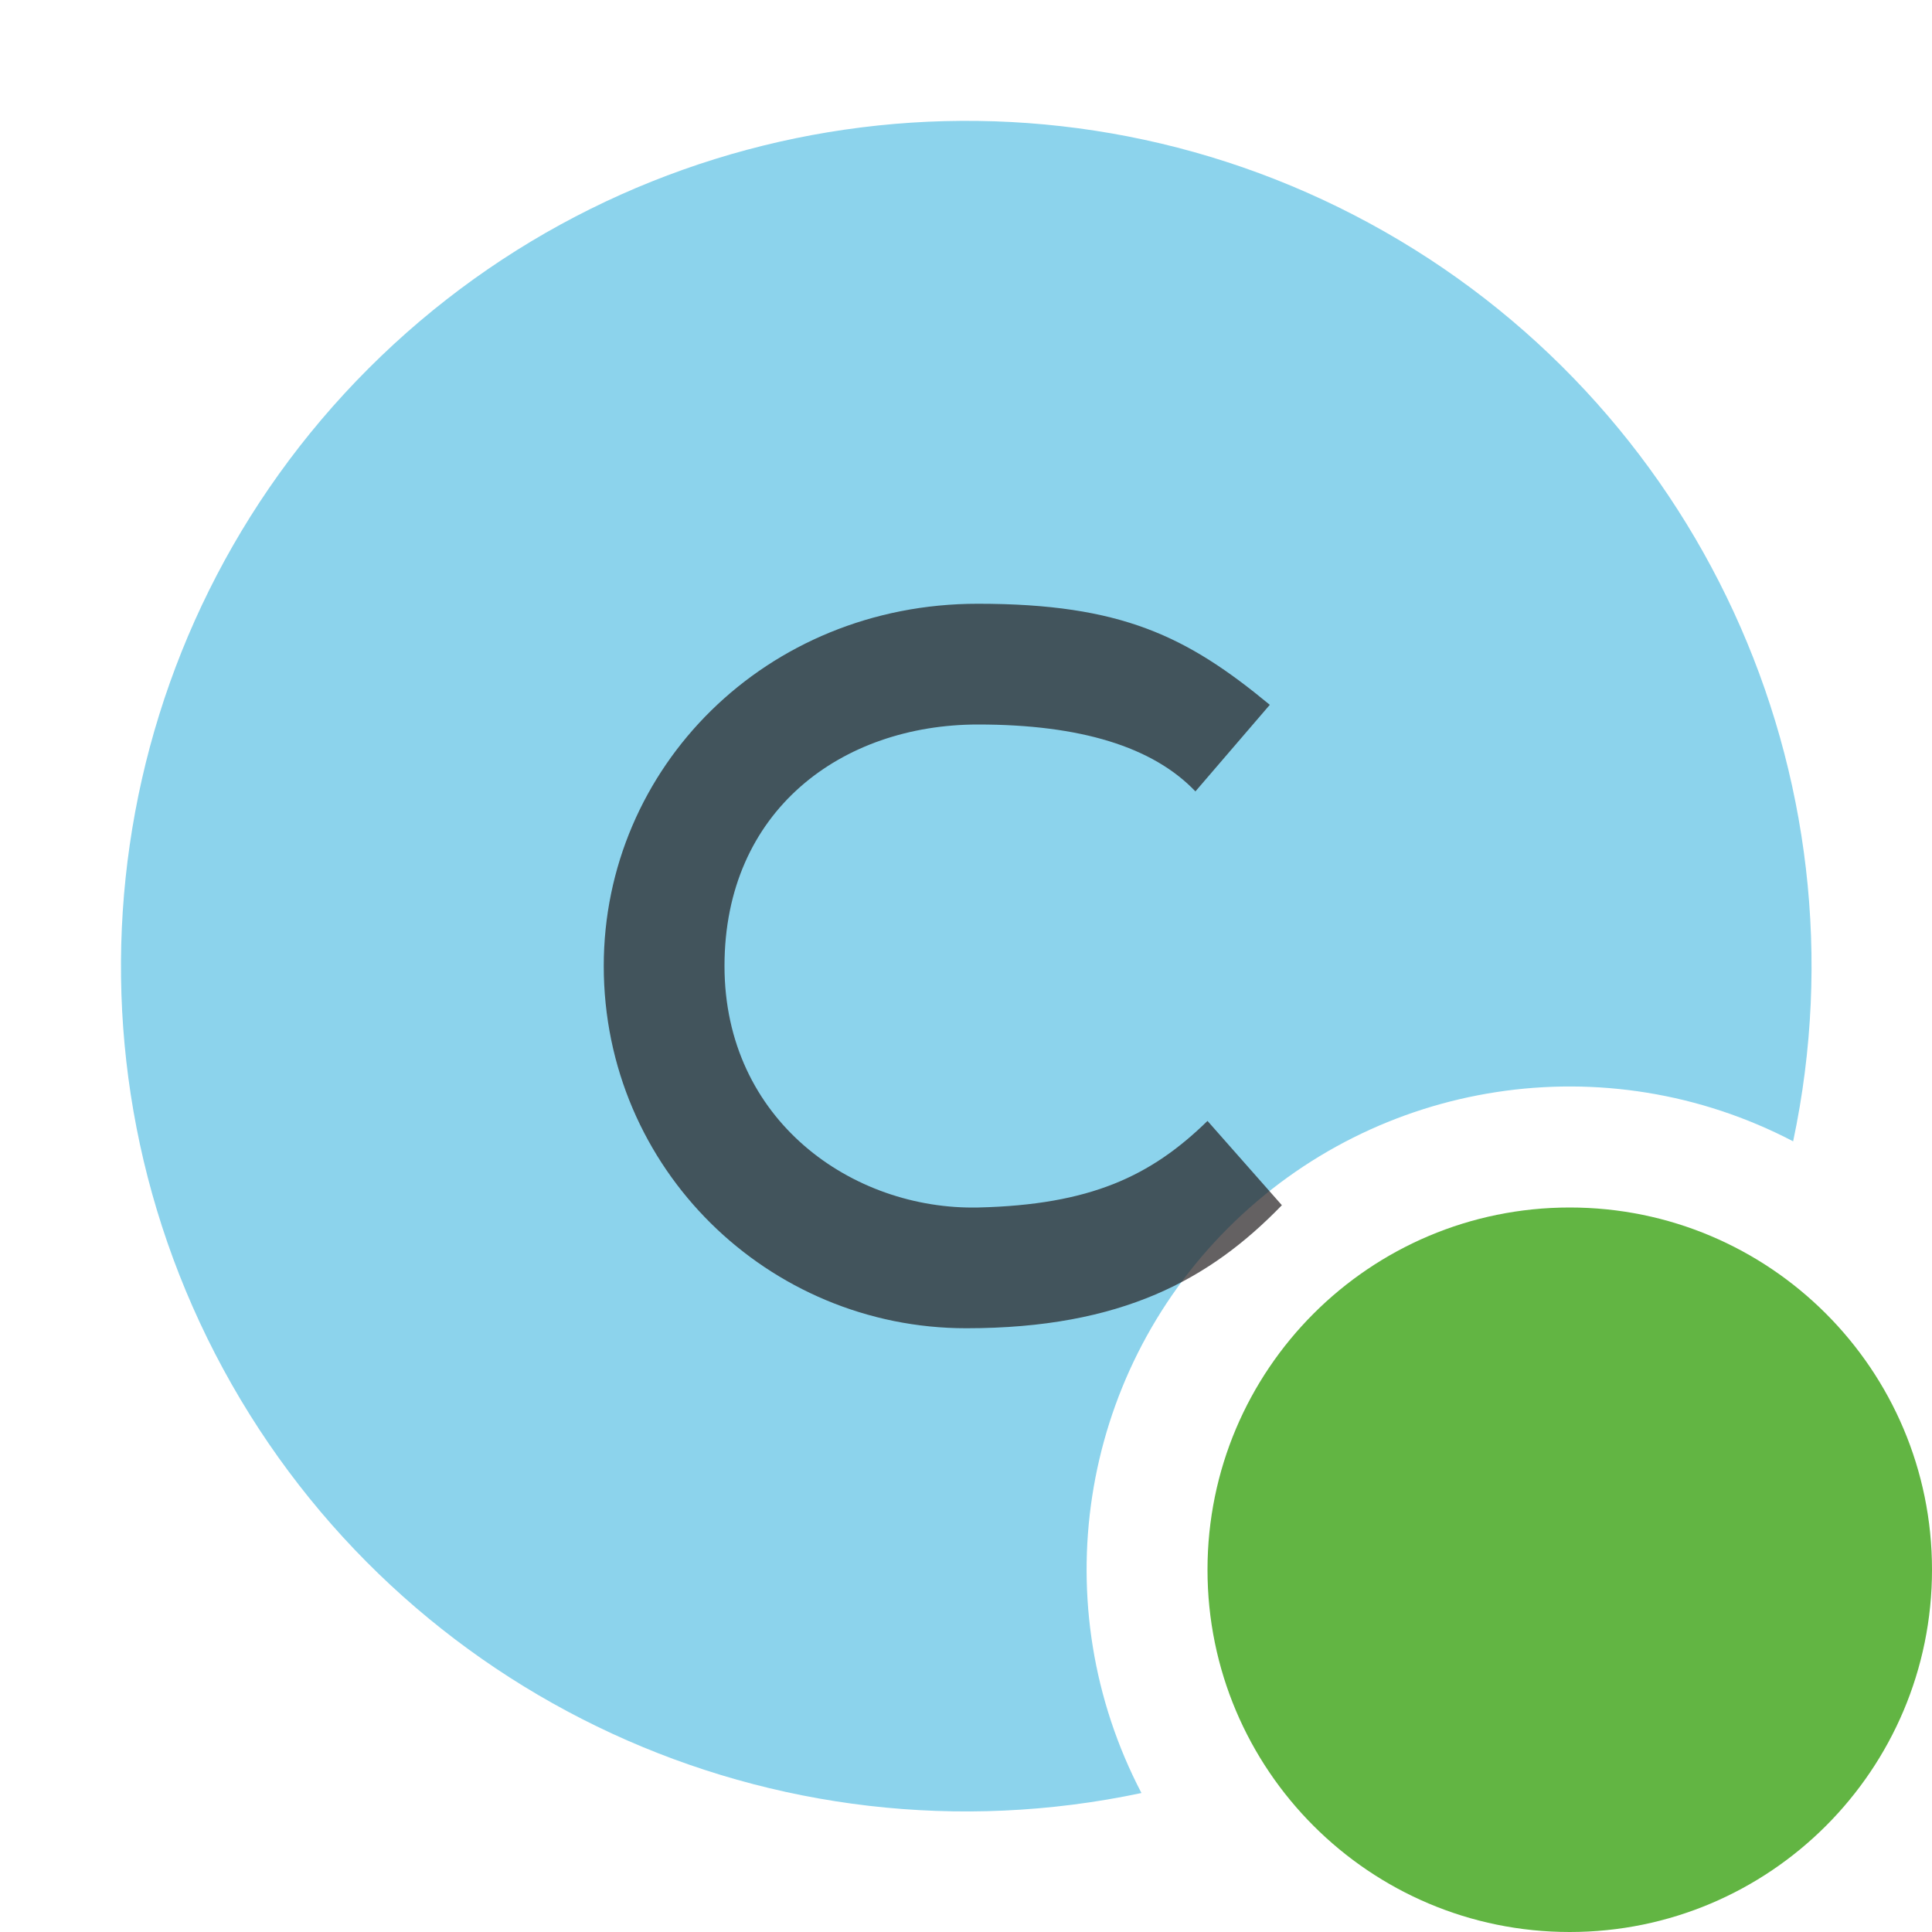
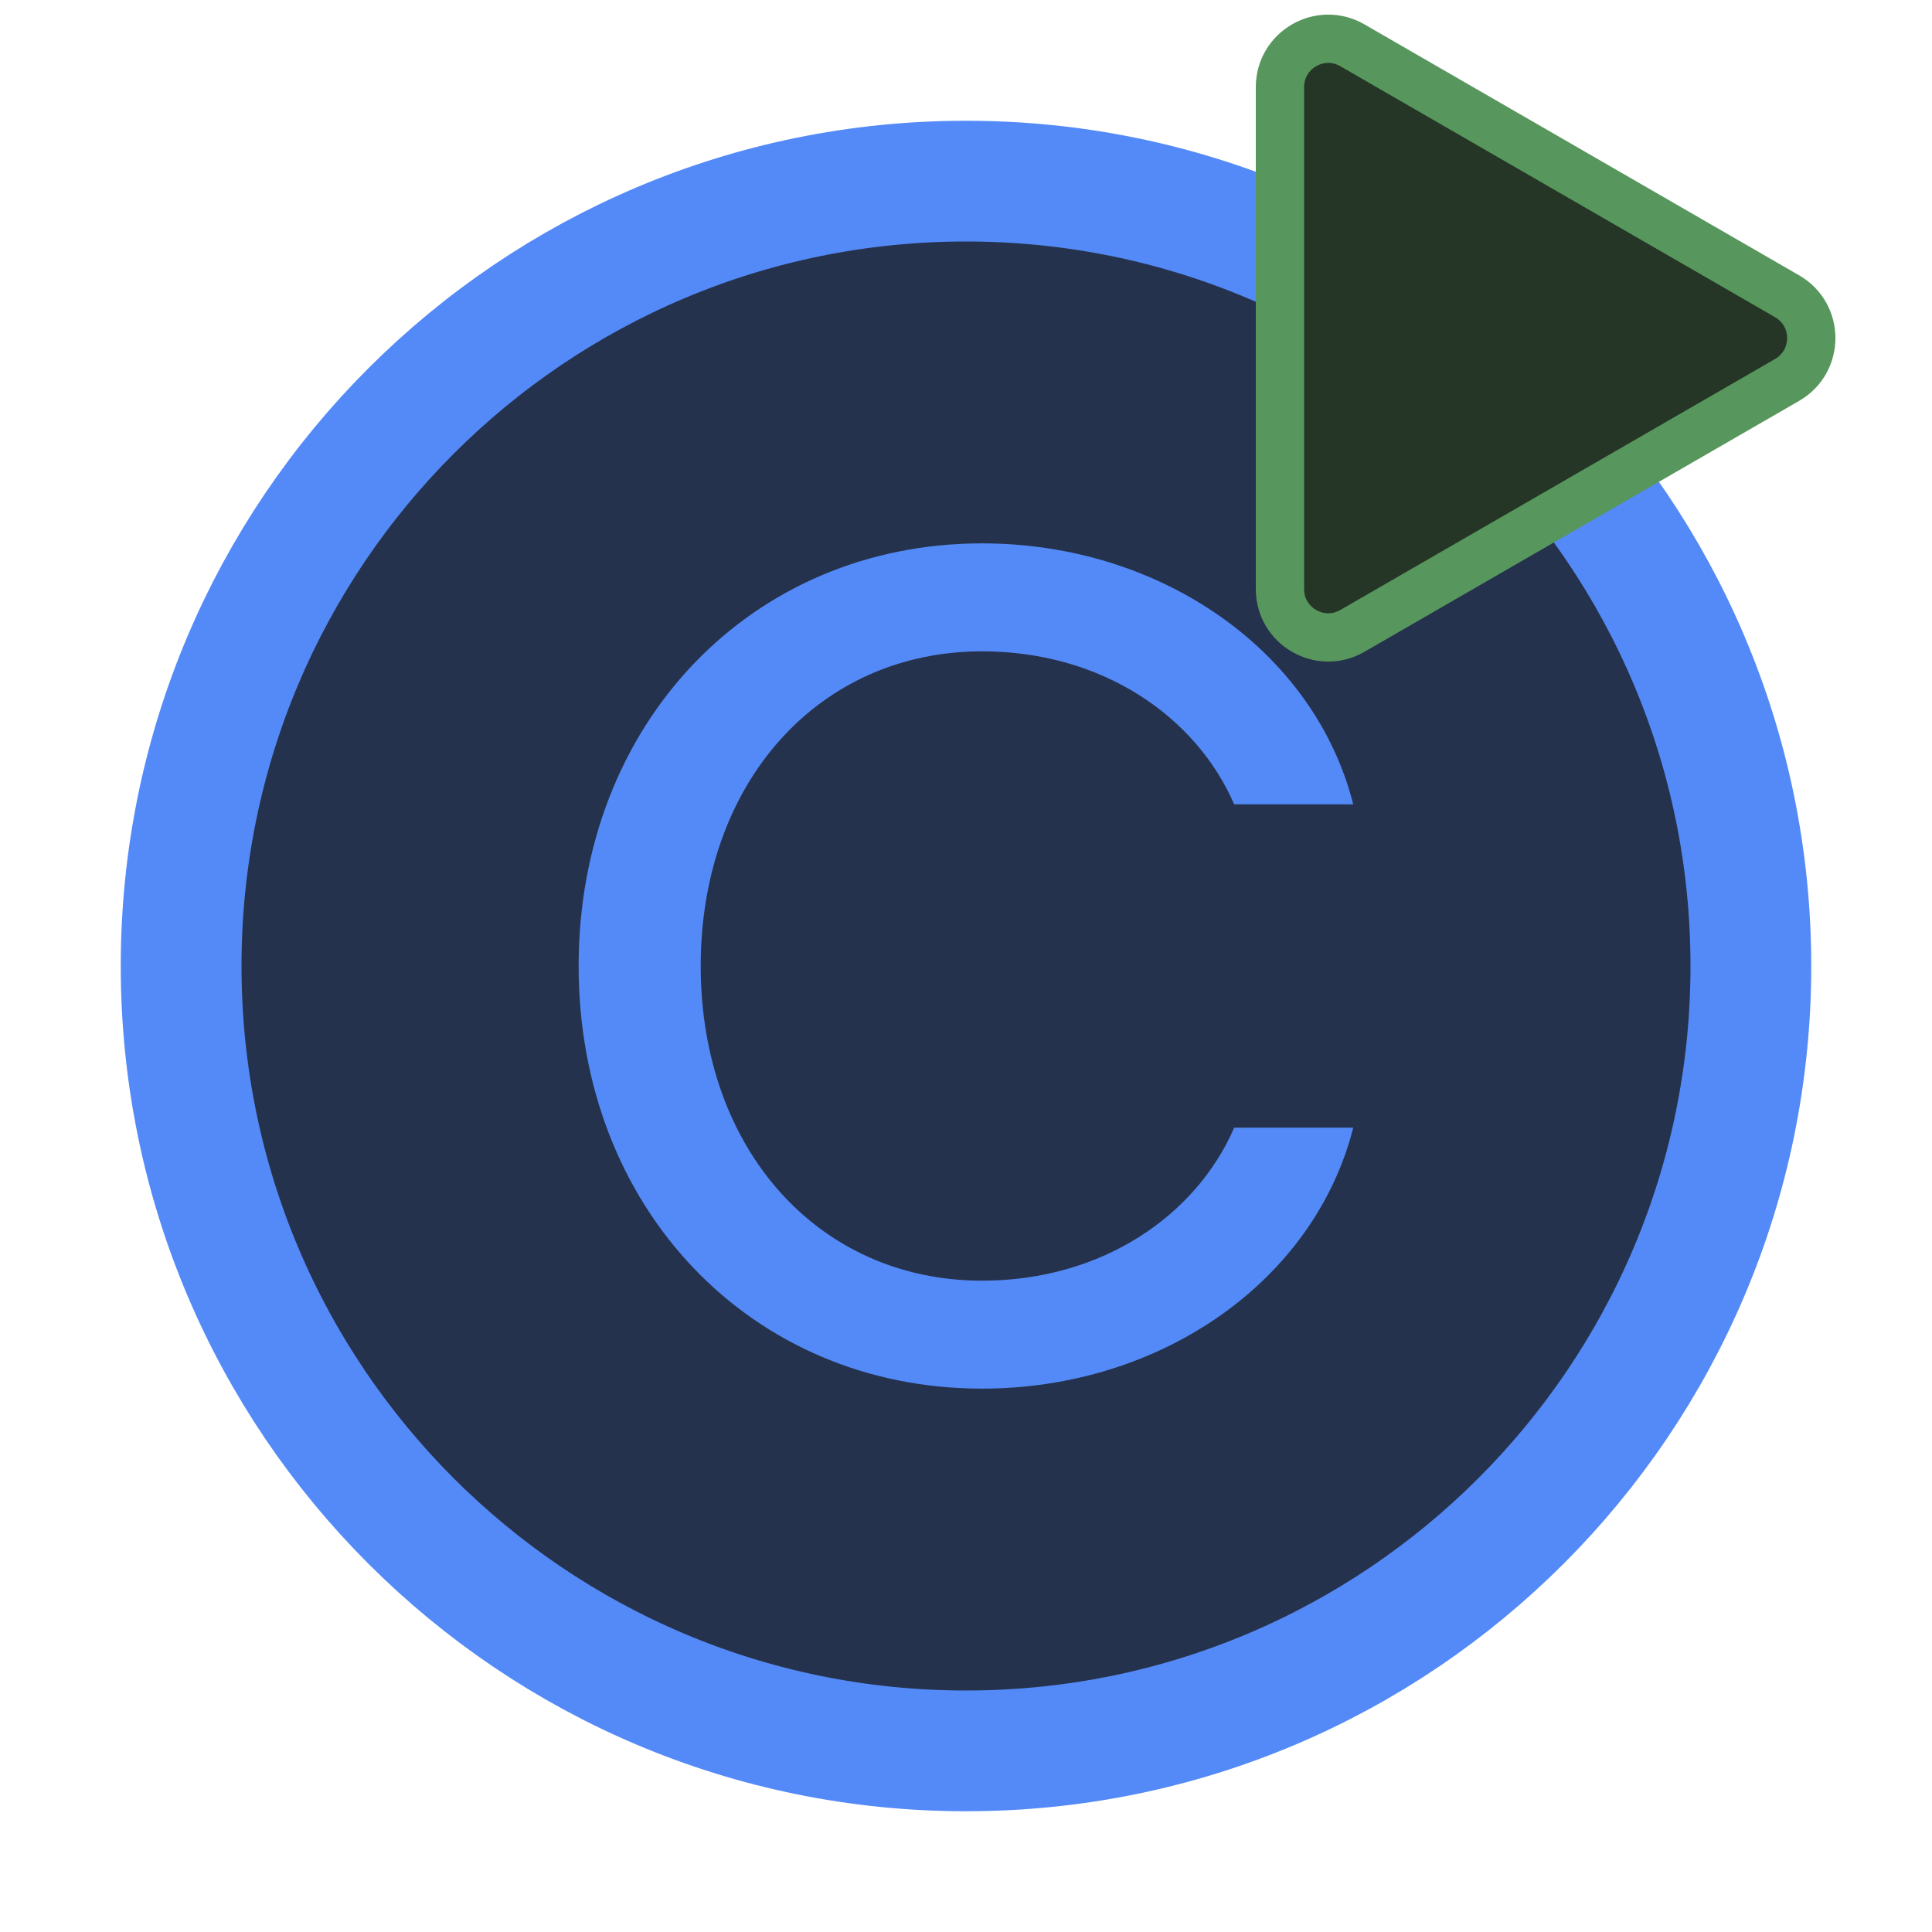
- <svg xmlns="http://www.w3.org/2000/svg" width="16" height="16" viewBox="0 0 16 16">
-   <rect id="frame" width="16" height="16" fill="none" />
-   <g fill="none" fill-rule="evenodd">
-     <path fill="#40B6E0" fill-opacity=".6" d="M14.85 9.452a4 4 0 0 0-5.397 5.397 7 7 0 1 1 5.397-5.397z" />
-     <path fill="#231F20" fill-opacity=".7" d="M10 9.283c-.47.459-.972.695-1.9.717-1.039.022-2.1-.72-2.1-2 0-1.288.971-2 2.1-2 .848 0 1.448.185 1.8.554l.616-.717C9.83 5.27 9.288 5 8.098 5 6.34 5 5 6.358 5 8c0 1.682 1.364 3 3.002 3 1.29 0 2.021-.407 2.614-1.019L10 9.283z" />
-     <circle cx="13" cy="13" r="3" fill="#62B543" />
+ <svg xmlns="http://www.w3.org/2000/svg" width="16" height="16" viewBox="0 0 16 16" fill="none">
+   <circle cx="8" cy="8" r="6.5" fill="#25324D" stroke="#548AF7" />
+   <path d="M8.133 11.5C9.612 11.5 10.884 10.611 11.207 9.339H10.221C9.902 10.074 9.119 10.606 8.133 10.606C6.779 10.606 5.803 9.518 5.803 8C5.803 6.482 6.779 5.394 8.133 5.394C9.119 5.394 9.902 5.926 10.221 6.661H11.207C10.884 5.389 9.612 4.5 8.133 4.5C6.219 4.5 4.792 5.994 4.792 8C4.792 10.006 6.219 11.5 8.133 11.5Z" fill="#548AF7" />
+   <g transform="translate(10, 0) scale(0.4)">
+     <path d="M12 6.134C12.667 6.519 12.667 7.481 12 7.866L3 13.062C2.333 13.447 1.5 12.966 1.5 12.196L1.5 1.804C1.5 1.034 2.333 0.553 3 0.938L12 6.134Z" fill="#253627" stroke="#57965C" />
  </g>
</svg>
